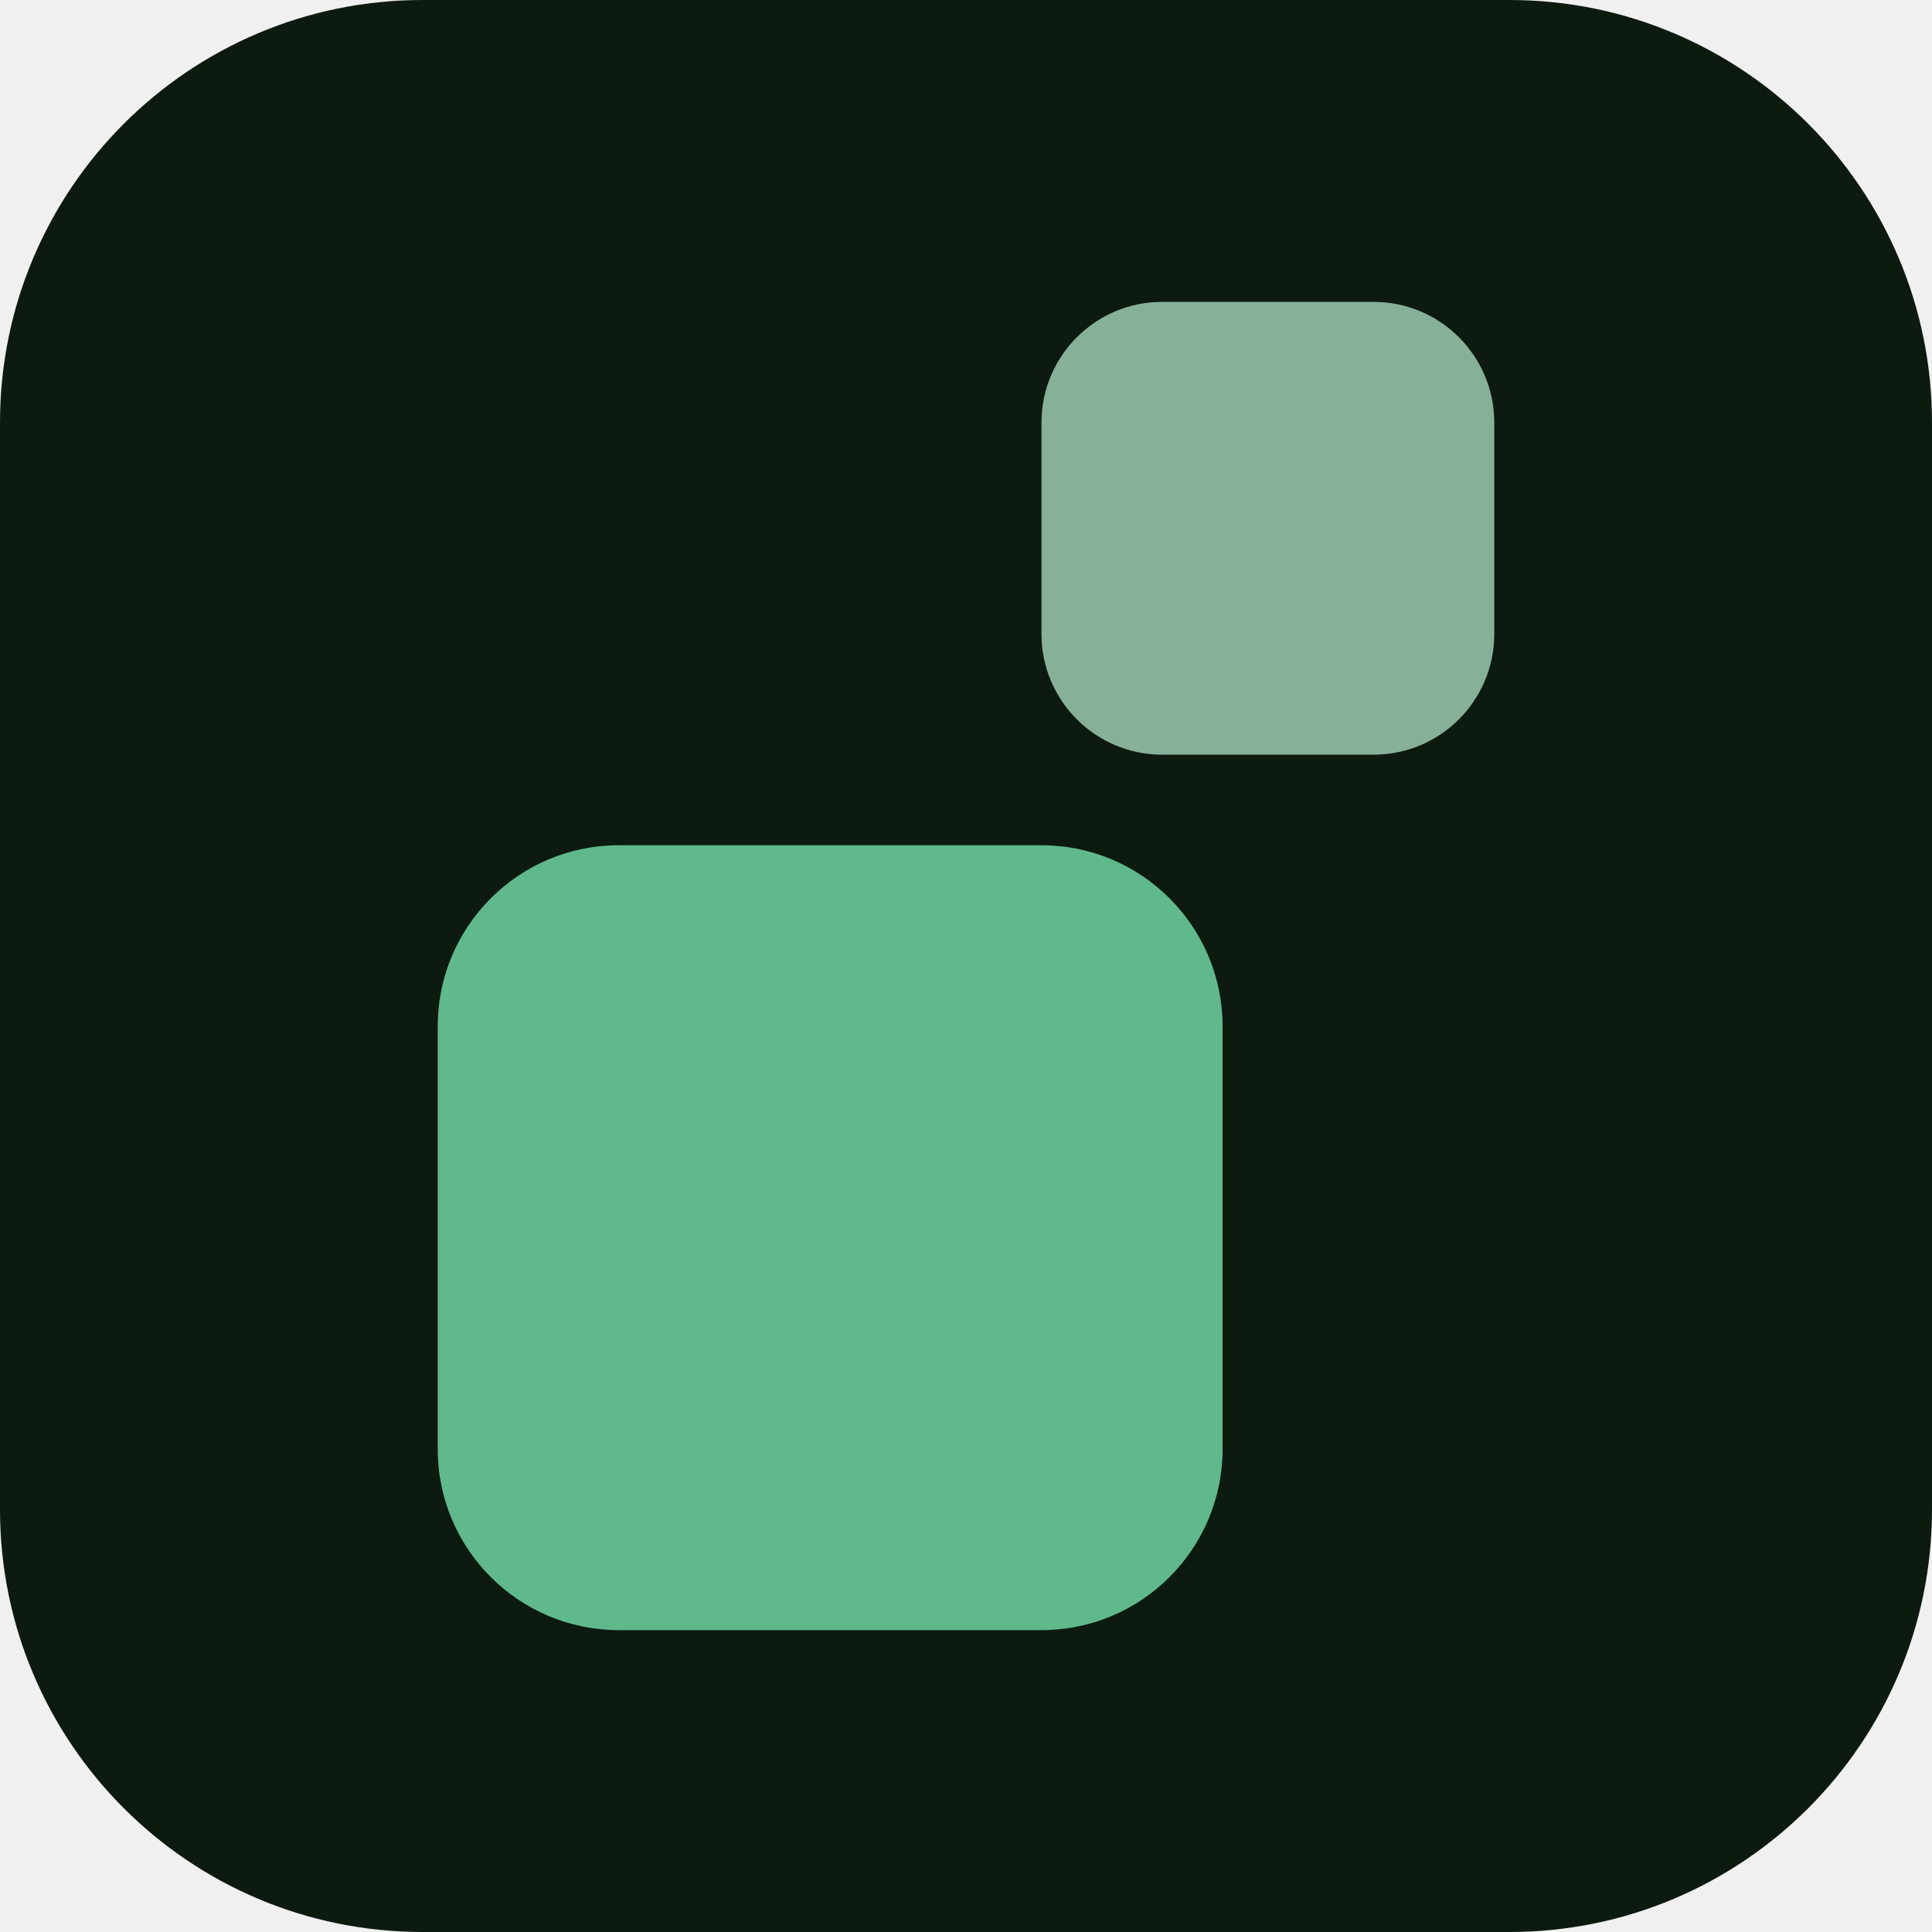
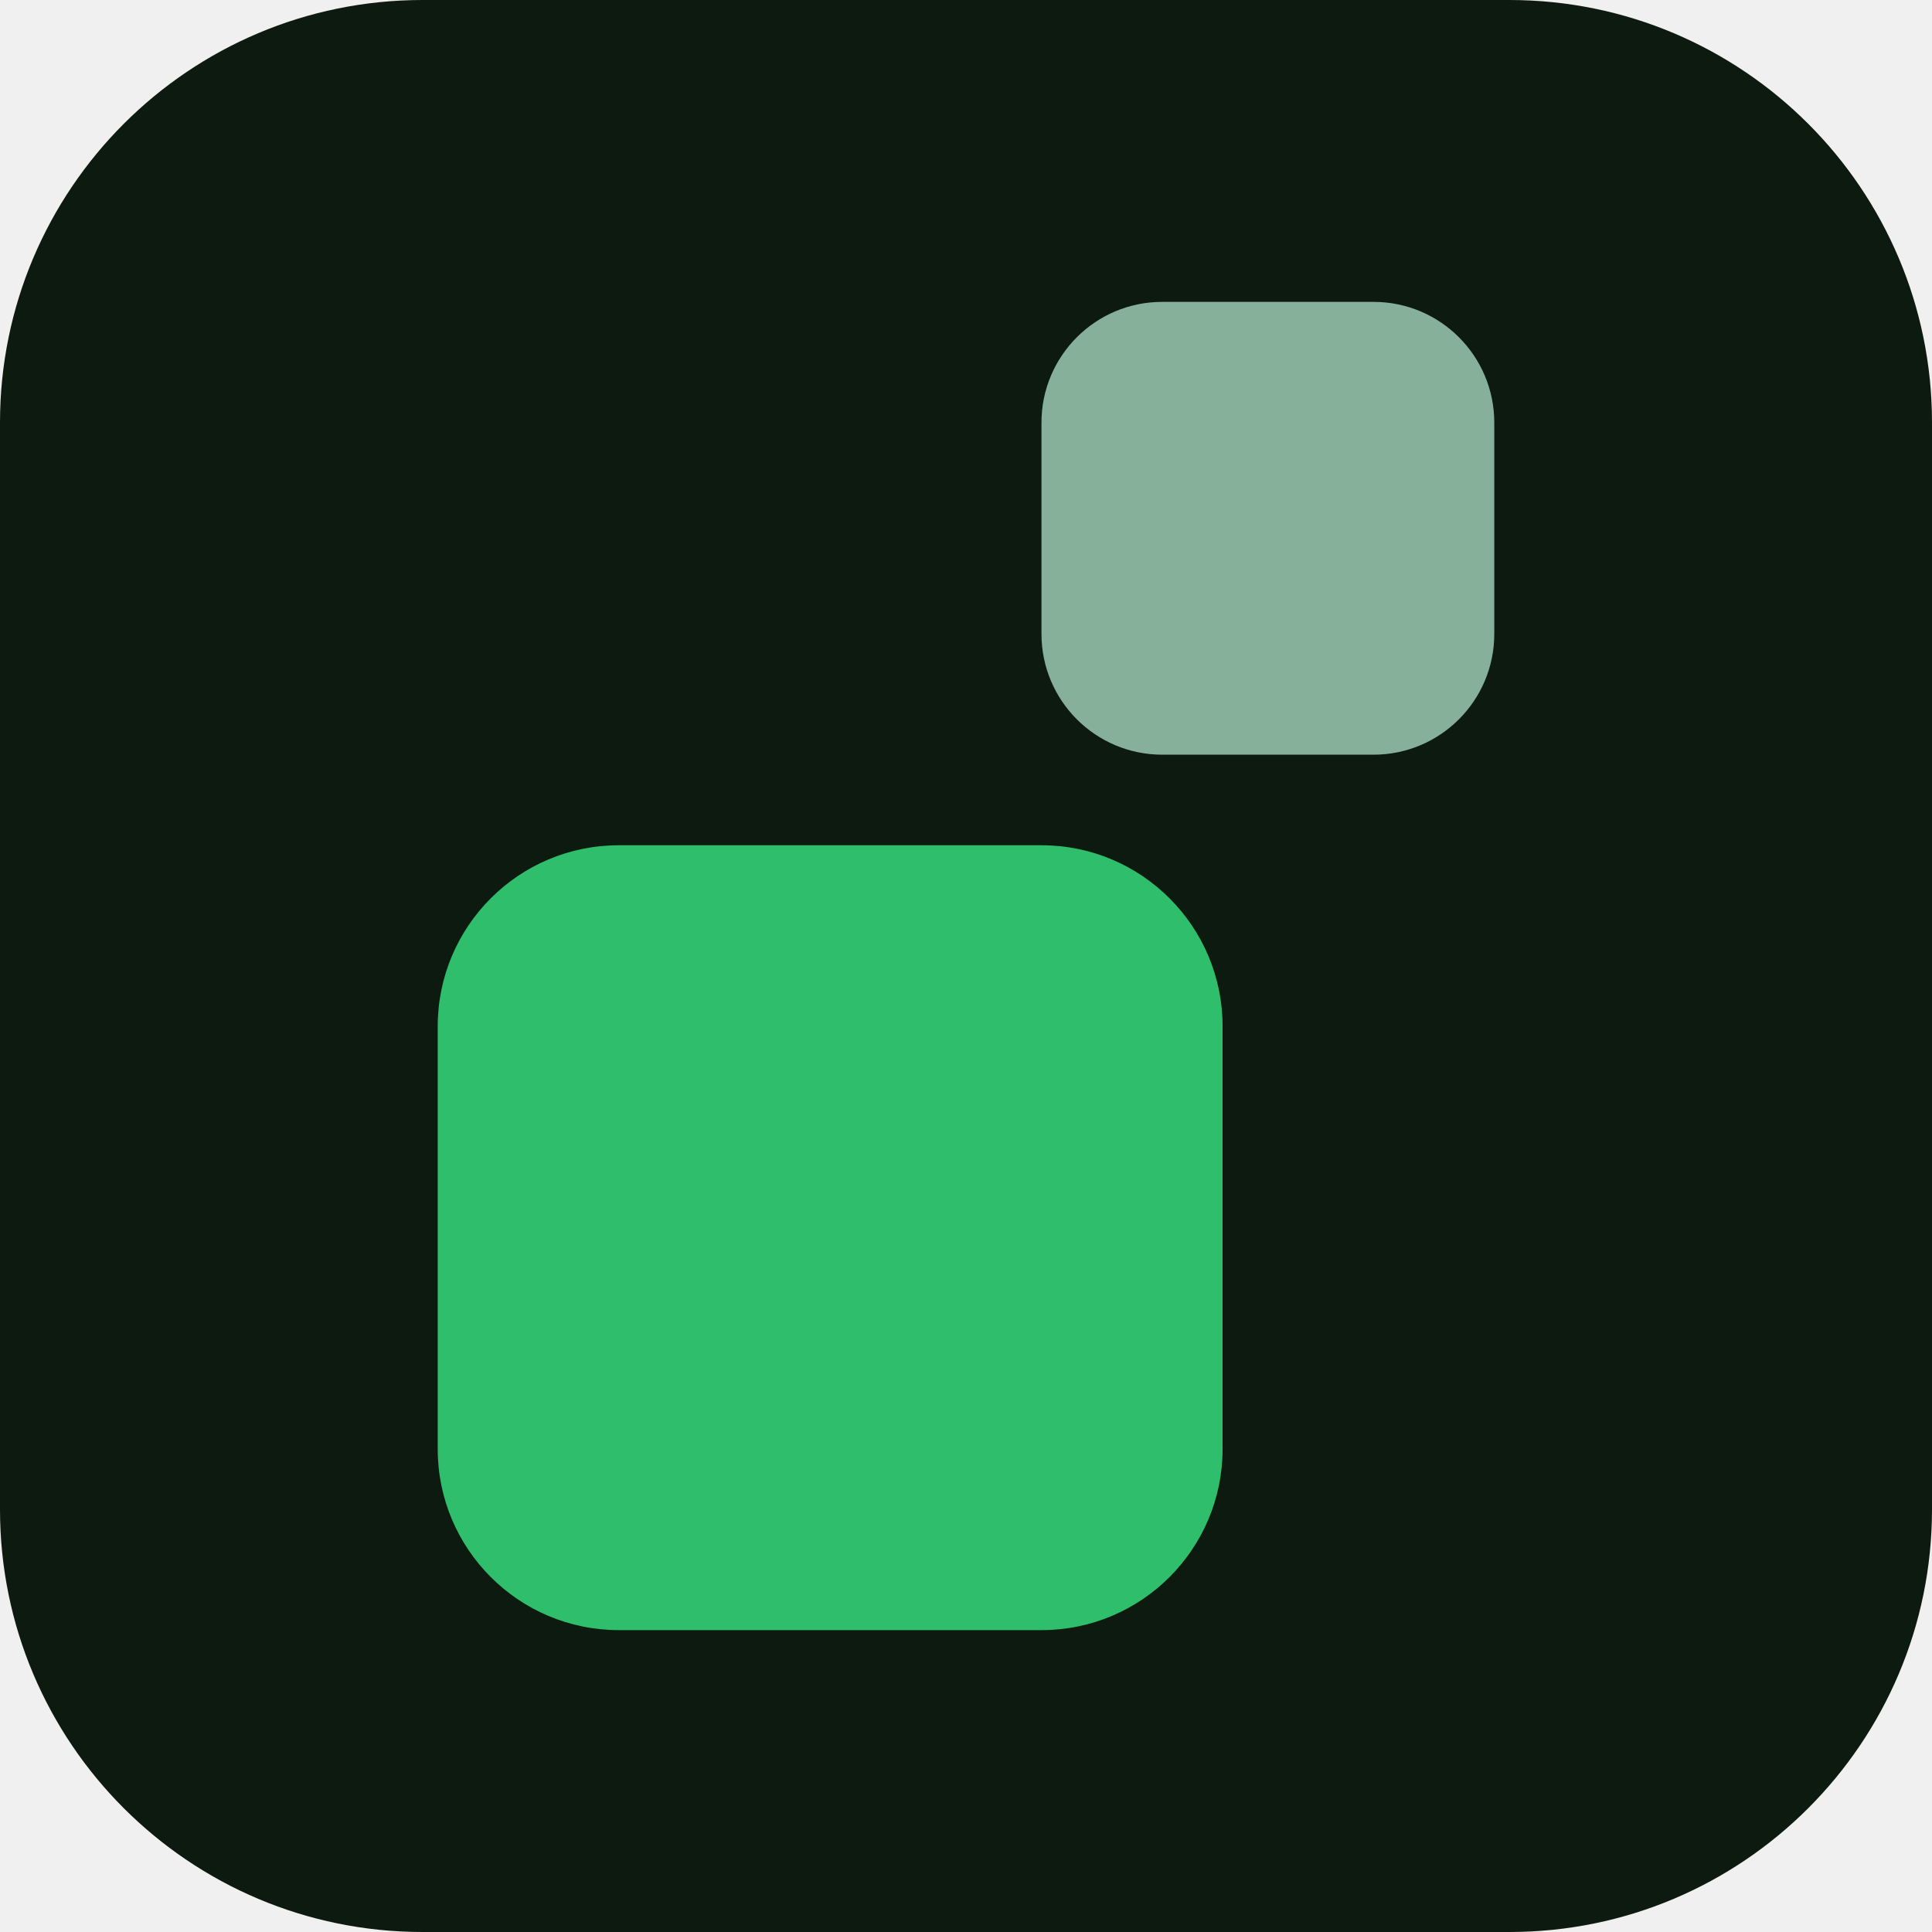
<svg xmlns="http://www.w3.org/2000/svg" viewBox="0 0 64 64" width="64" height="64" role="img" aria-label="datathink">
  <style>
    .chip   { fill: #0D1A10; }
    .border { stroke: none; }
-     .big    { fill: #5FB98C; }
+     .big    { fill: #2FBE6B; }
    .small  { fill: #87B09A; }
    @media (prefers-color-scheme: light) {
      .chip   { fill: #FFFFFF; }
      .border { stroke: rgba(20, 41, 27, 0.12); stroke-width: 1.5; }
      .big    { fill: #166534; }
      .small  { fill: #4B6858; }
    }
  </style>
  <rect class="chip" width="64" height="64" rx="14" />
  <rect class="border" x="0.75" y="0.75" width="62.5" height="62.5" rx="13.25" fill="none" />
  <g transform="translate(12.5,6)">
    <rect class="big" x="2" y="22" width="26" height="26" rx="6" />
    <rect class="small" x="22" y="4" width="15" height="15" rx="4" />
  </g>
</svg>
